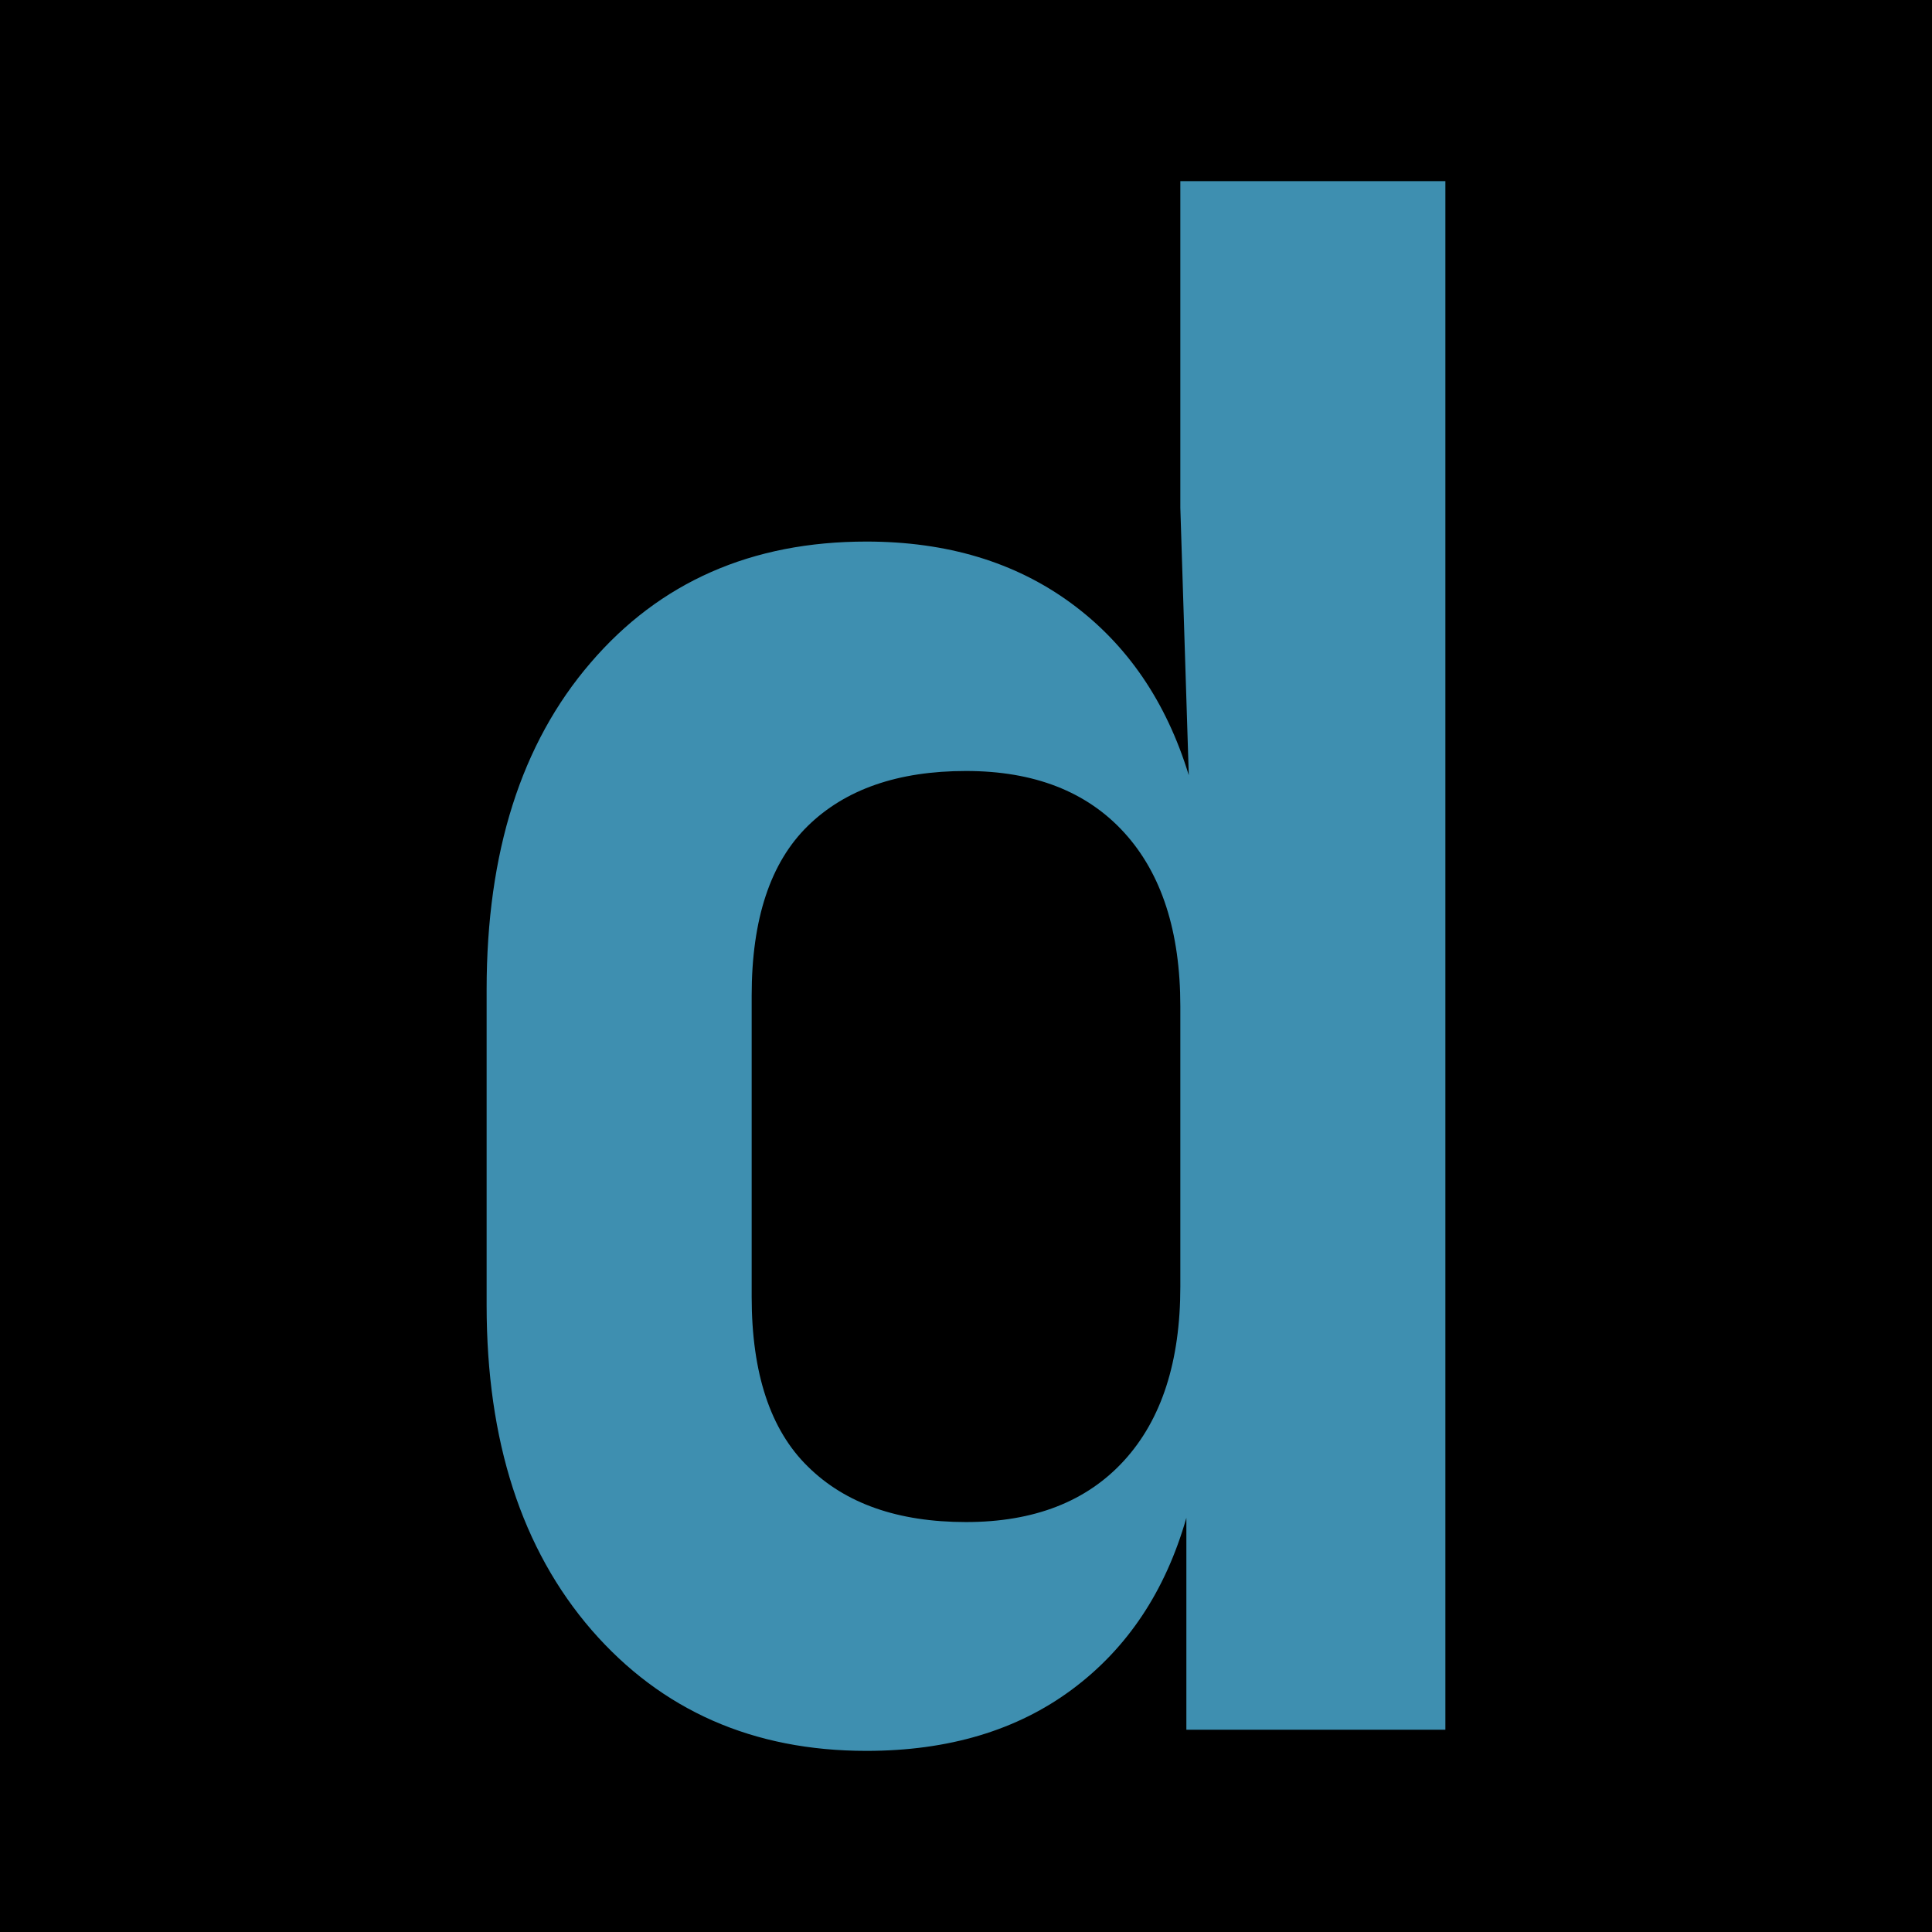
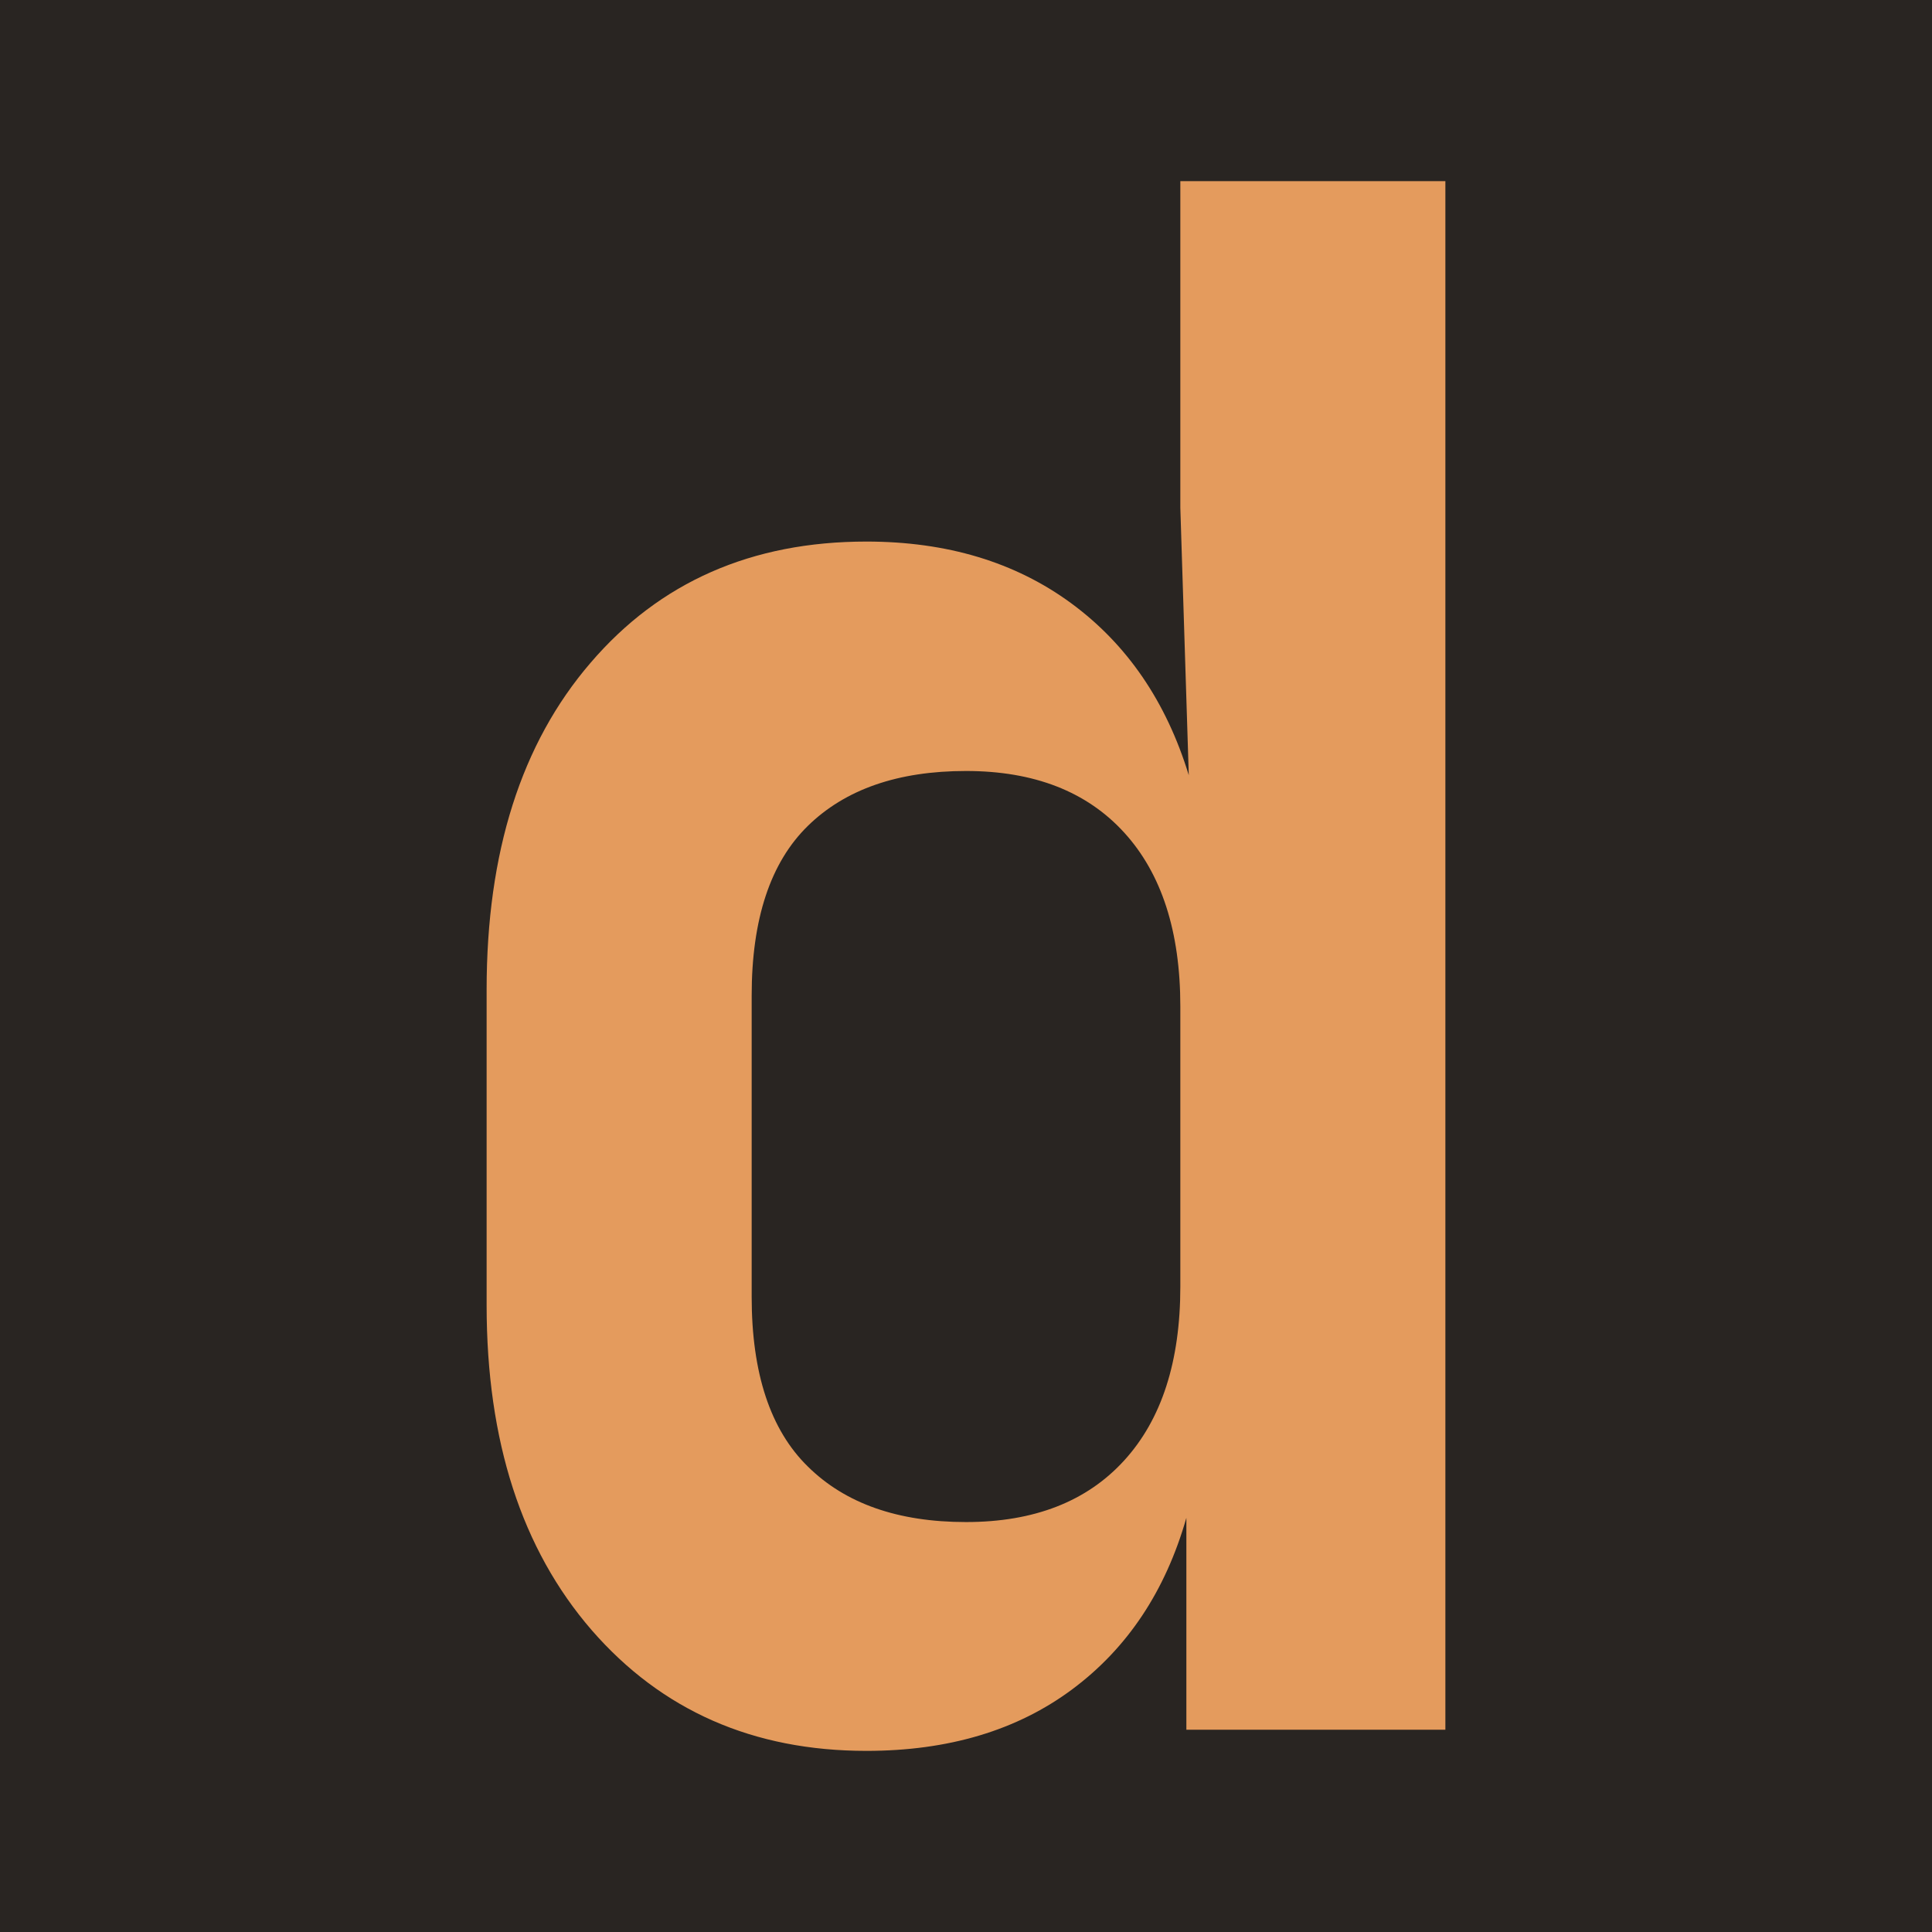
<svg xmlns="http://www.w3.org/2000/svg" viewBox="0 0 32 32">
-   <rect width="32" height="32" fill="#000000" />
-   <path d="M14.35 29Q11.54 29 9.8 27Q8.06 24.99 8.06 21.62V16.39Q8.06 12.98 9.78 10.98Q11.5 8.97 14.35 8.97Q16.35 8.97 17.74 9.99Q19.13 11.01 19.69 12.84L19.55 8.41V3H23.94V28.65H19.65V25.14Q19.13 26.96 17.76 27.98Q16.39 29 14.35 29ZM16 25.21Q17.69 25.21 18.62 24.19Q19.55 23.17 19.55 21.31V16.67Q19.55 14.81 18.62 13.79Q17.69 12.77 16 12.77Q14.31 12.77 13.38 13.68Q12.45 14.59 12.45 16.49V21.48Q12.45 23.38 13.38 24.29Q14.31 25.21 16 25.21Z" fill="#3e8fb0" />
+   <rect width="32" height="32" fill="#292522" />
+   <path d="M14.35 29Q11.54 29 9.8 27Q8.06 24.99 8.06 21.62V16.39Q8.06 12.98 9.78 10.98Q11.5 8.97 14.35 8.97Q16.35 8.97 17.74 9.99Q19.13 11.01 19.69 12.84L19.55 8.41V3H23.94V28.65H19.65V25.14Q19.13 26.96 17.76 27.98Q16.39 29 14.35 29ZM16 25.21Q17.69 25.21 18.62 24.19Q19.55 23.17 19.55 21.31V16.67Q19.55 14.81 18.62 13.79Q17.69 12.77 16 12.77Q14.31 12.77 13.38 13.68Q12.45 14.59 12.45 16.49V21.48Q12.45 23.38 13.38 24.29Q14.31 25.21 16 25.21Z" fill="#e49b5d" />
</svg>
